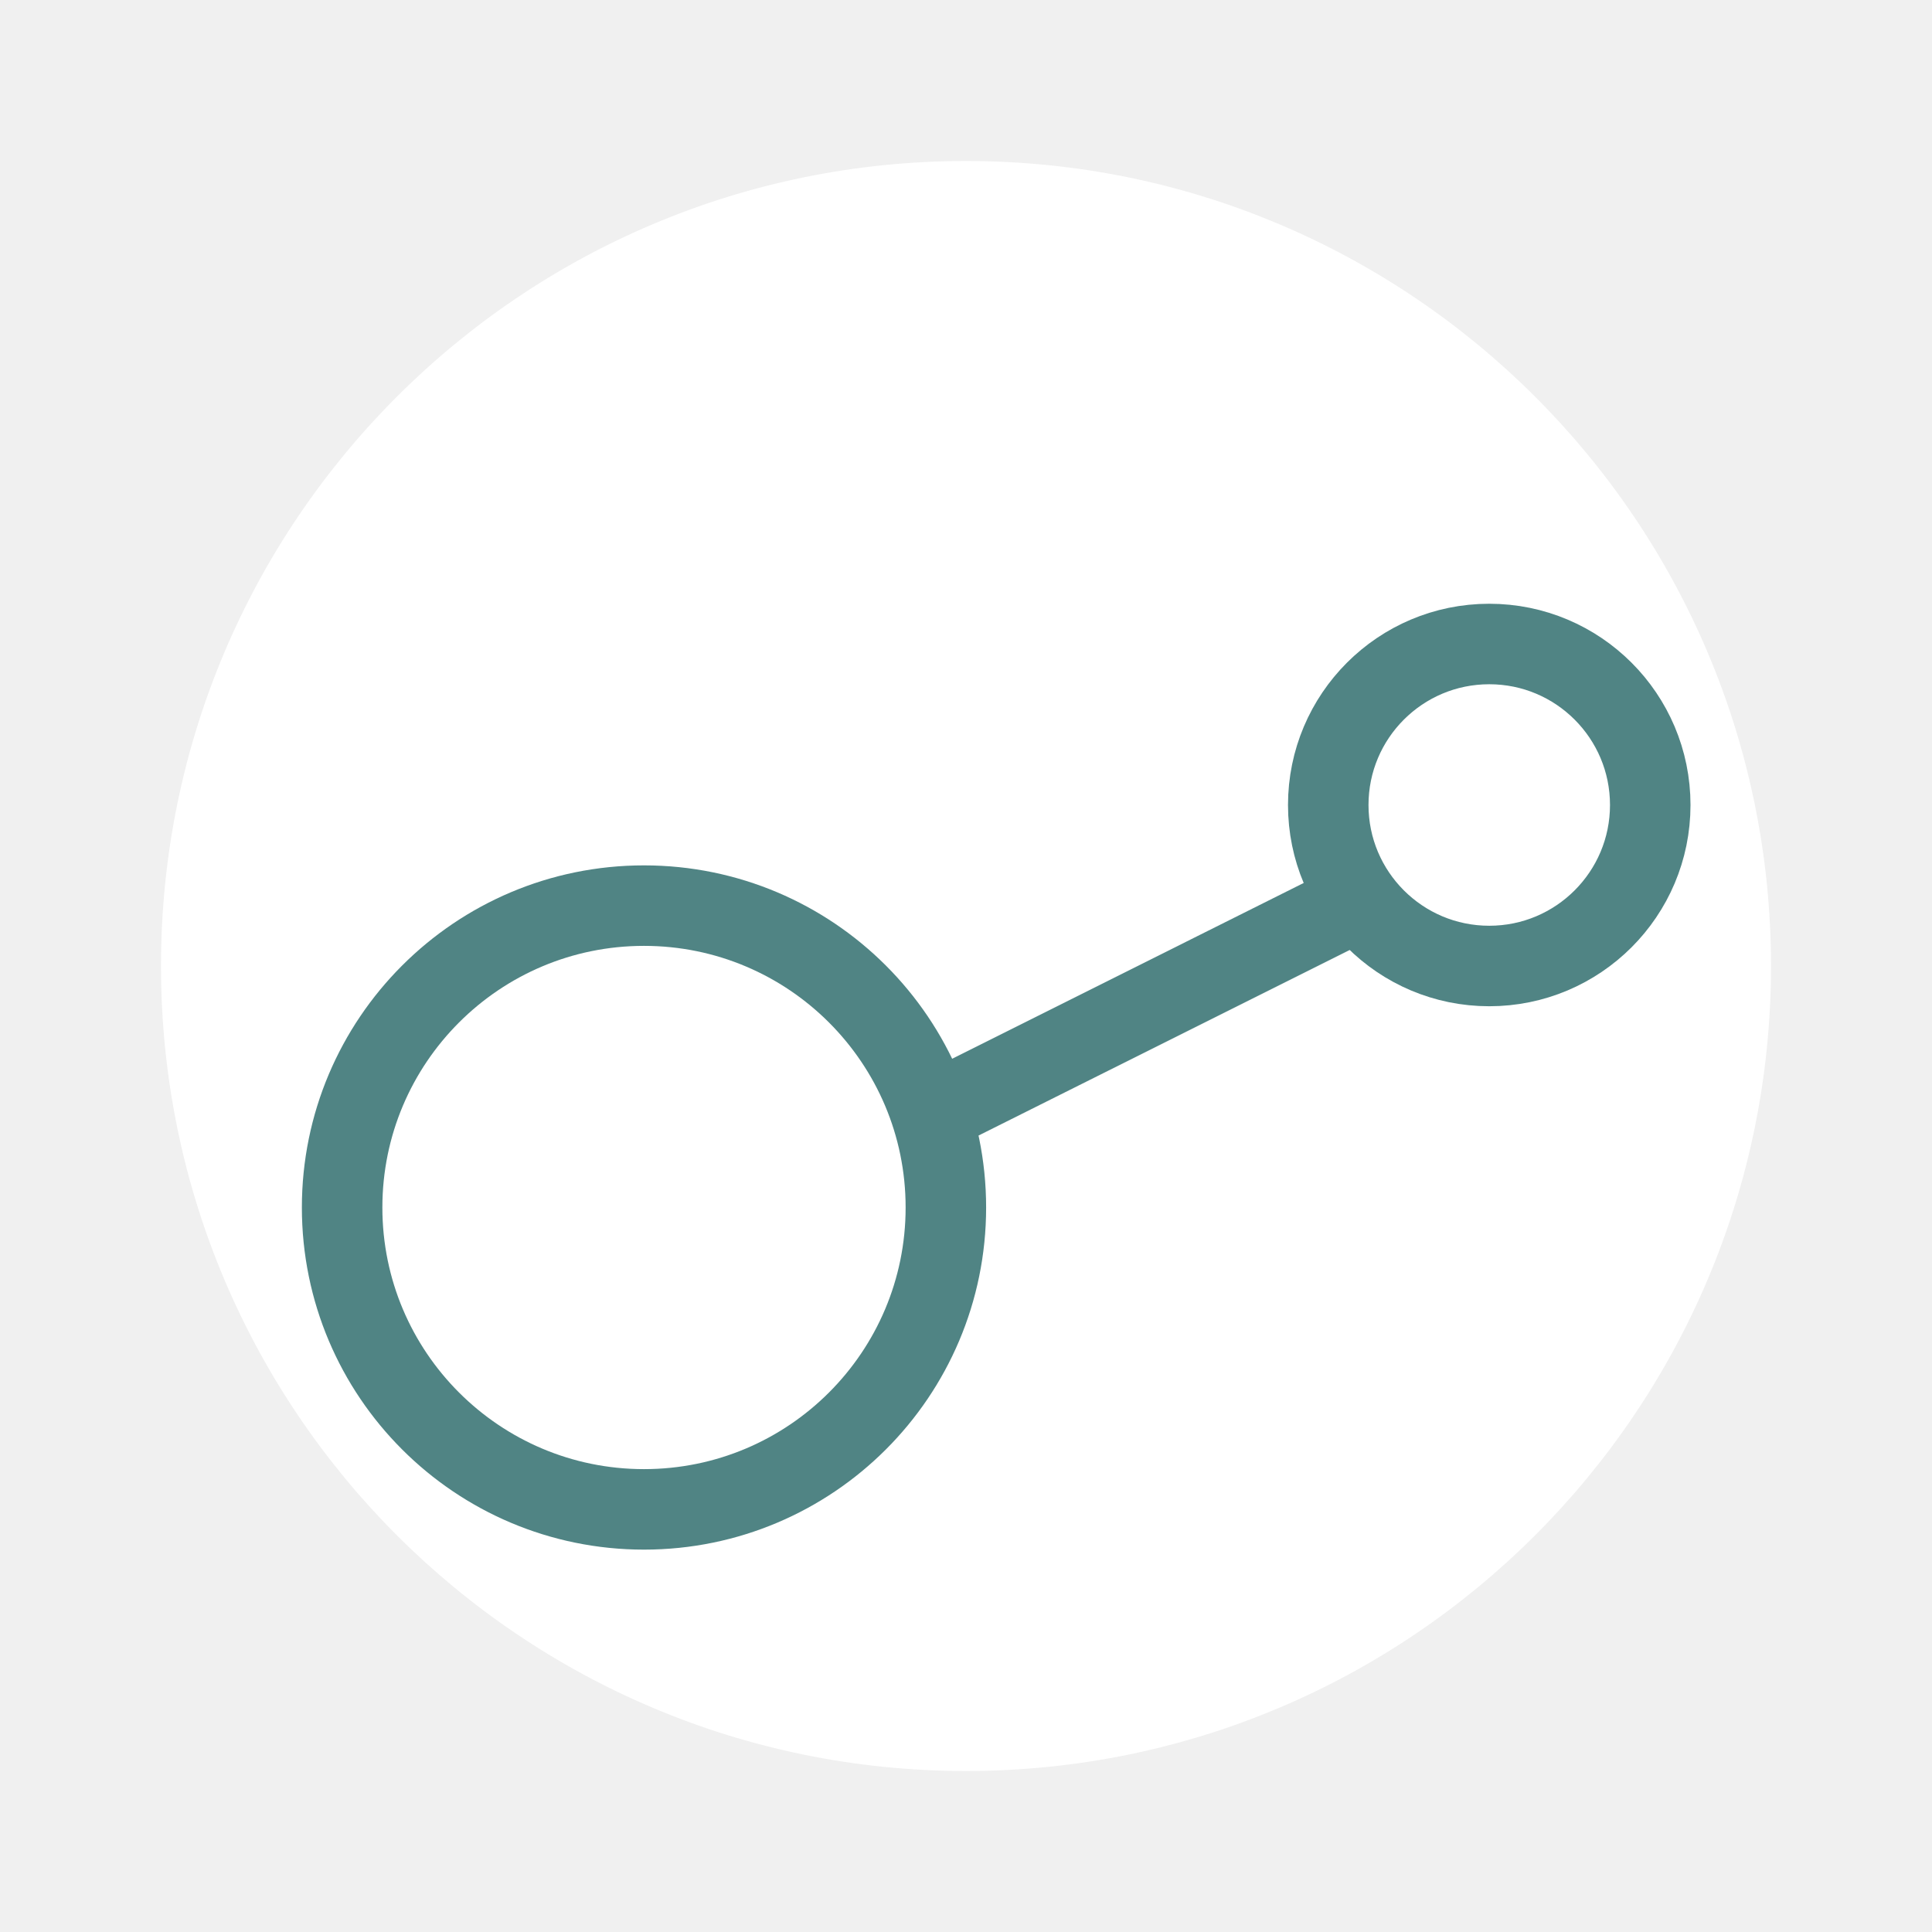
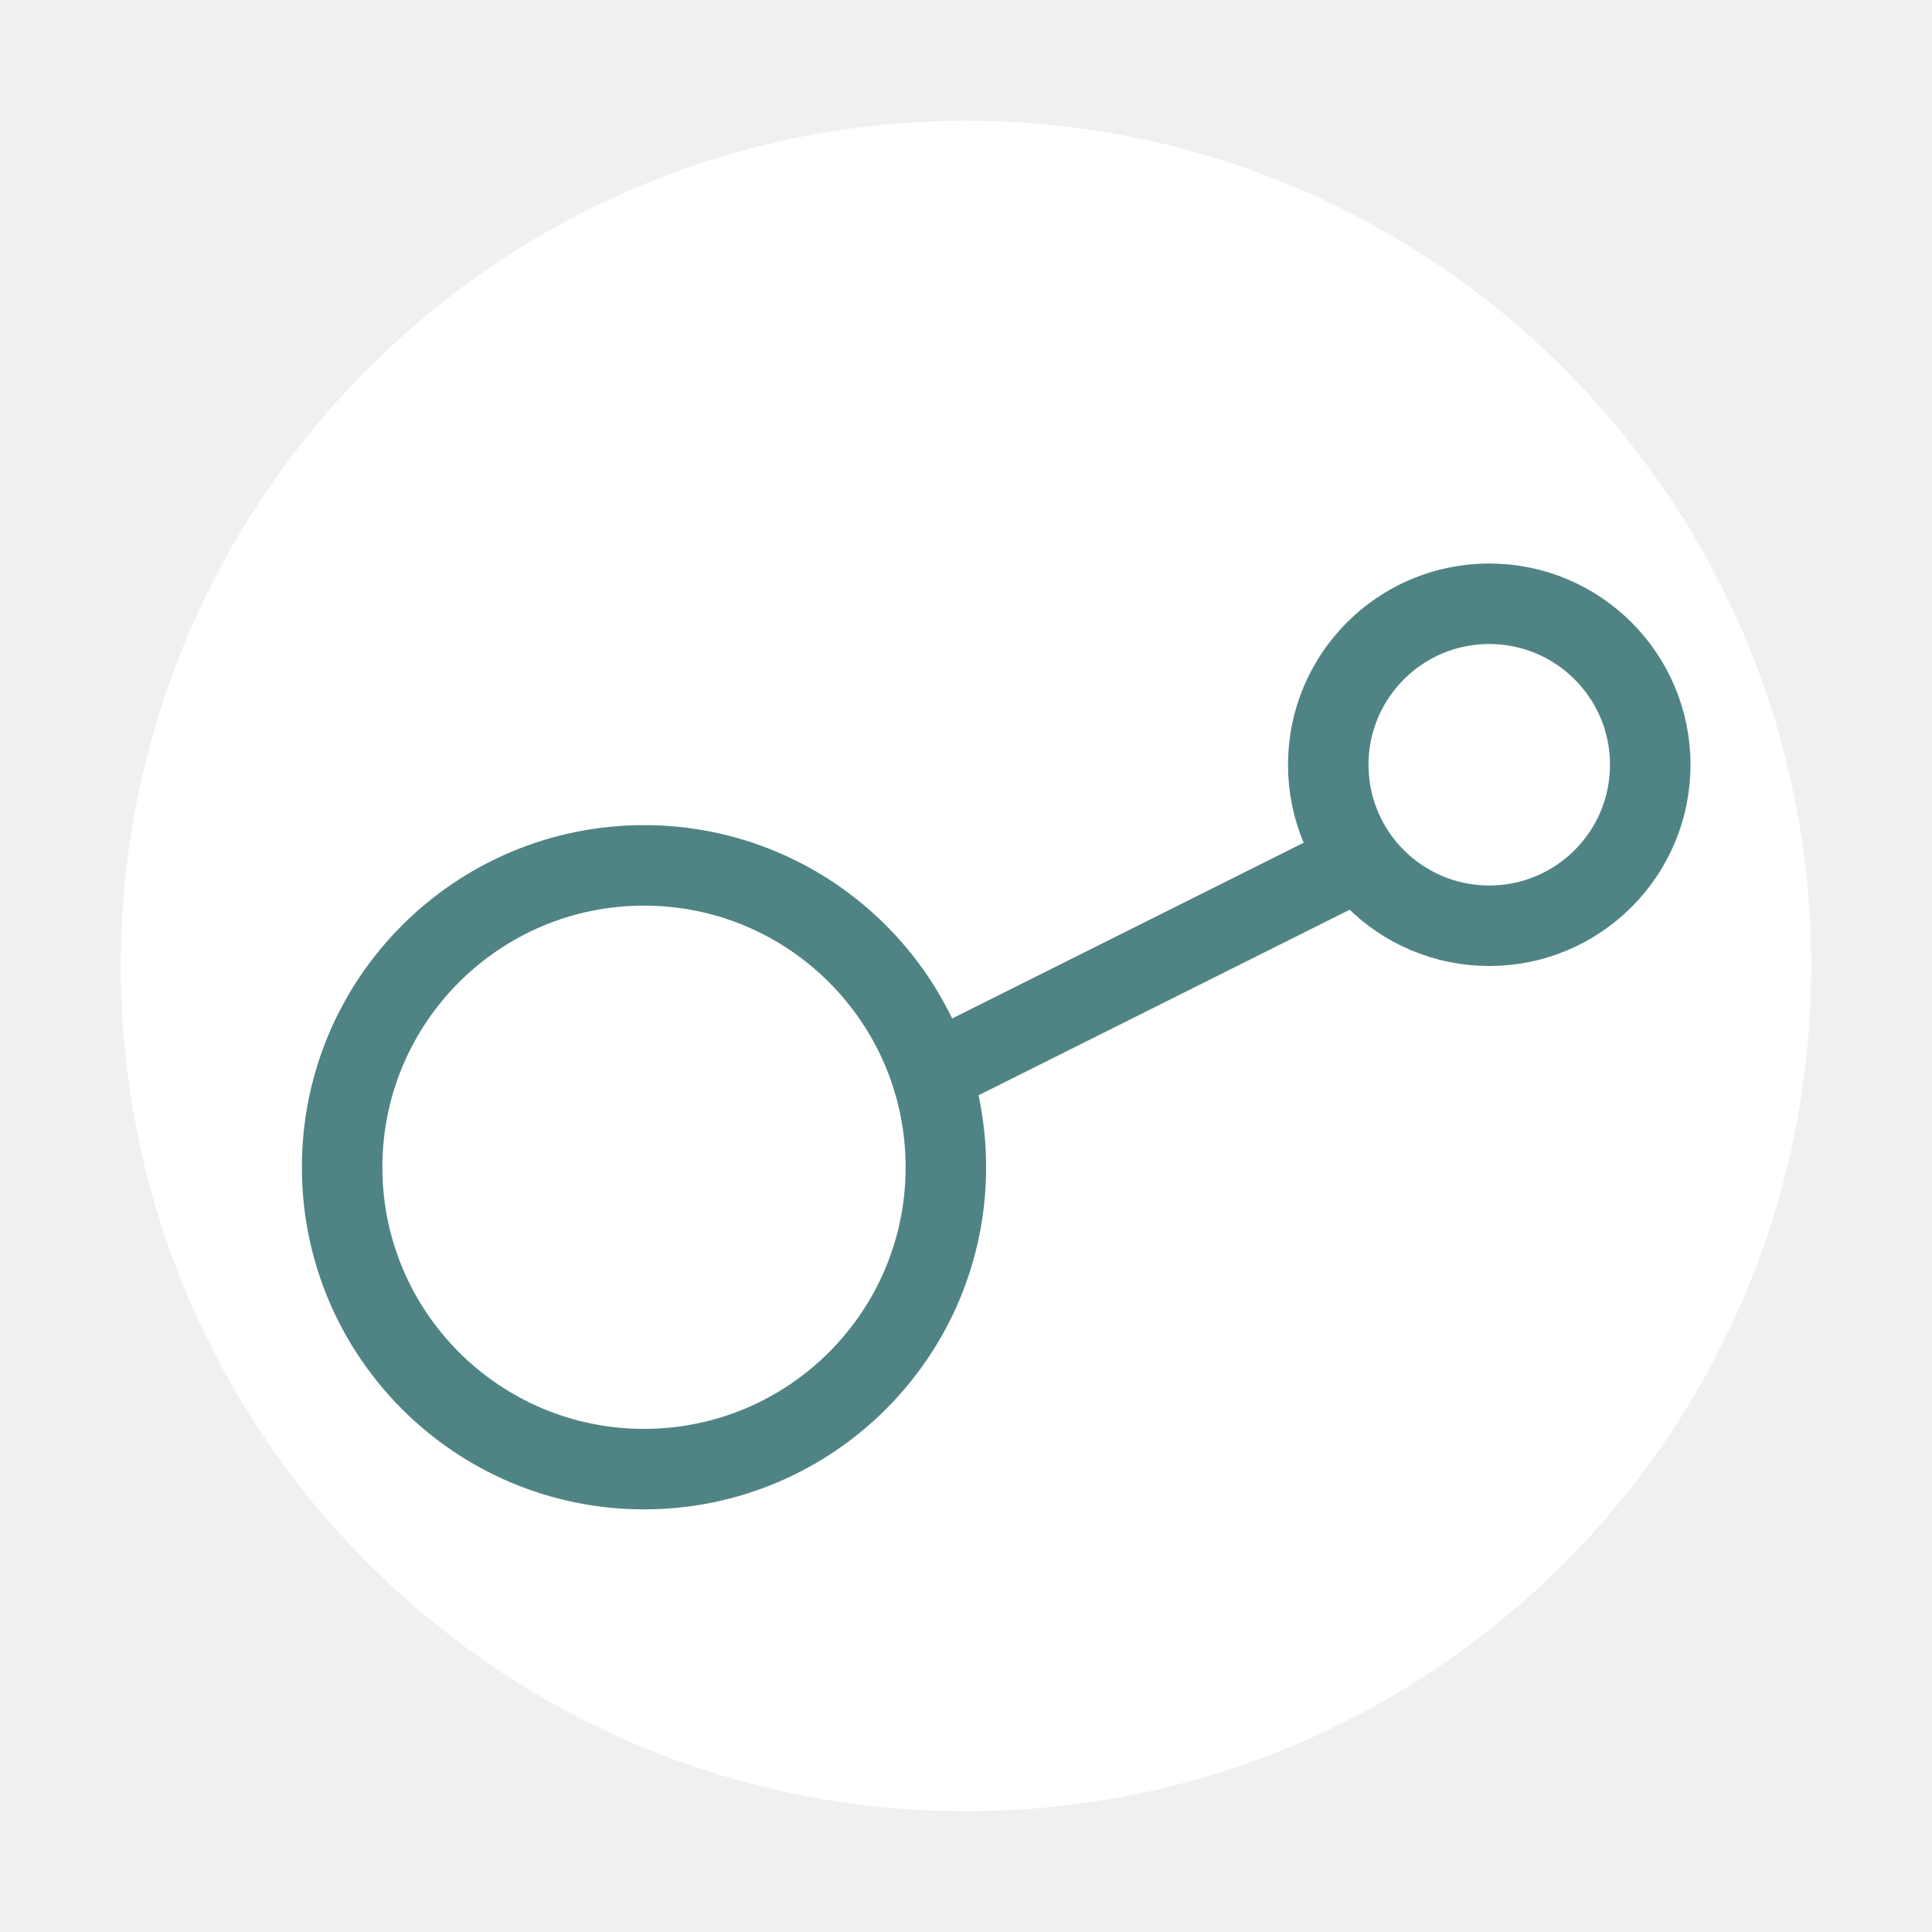
<svg xmlns="http://www.w3.org/2000/svg" viewBox="0 0 96 96">
-   <circle cx="48" cy="48" r="40" fill="white" />
-   <g transform="translate(2, 0)">
+   <circle cx="48" cy="48" r="42" fill="white" />
+   <g transform="translate(2, -2)">
    <circle cx="30" cy="60" r="15" fill="none" stroke-width="4" stroke="#508484" />
    <circle cx="72" cy="40" r="8" fill="none" stroke-width="4" stroke="#508484" />
    <line x1="45" y1="55" x2="65" y2="45" stroke-width="4" stroke="#508484" stroke-linecap="round" />
  </g>
</svg>
